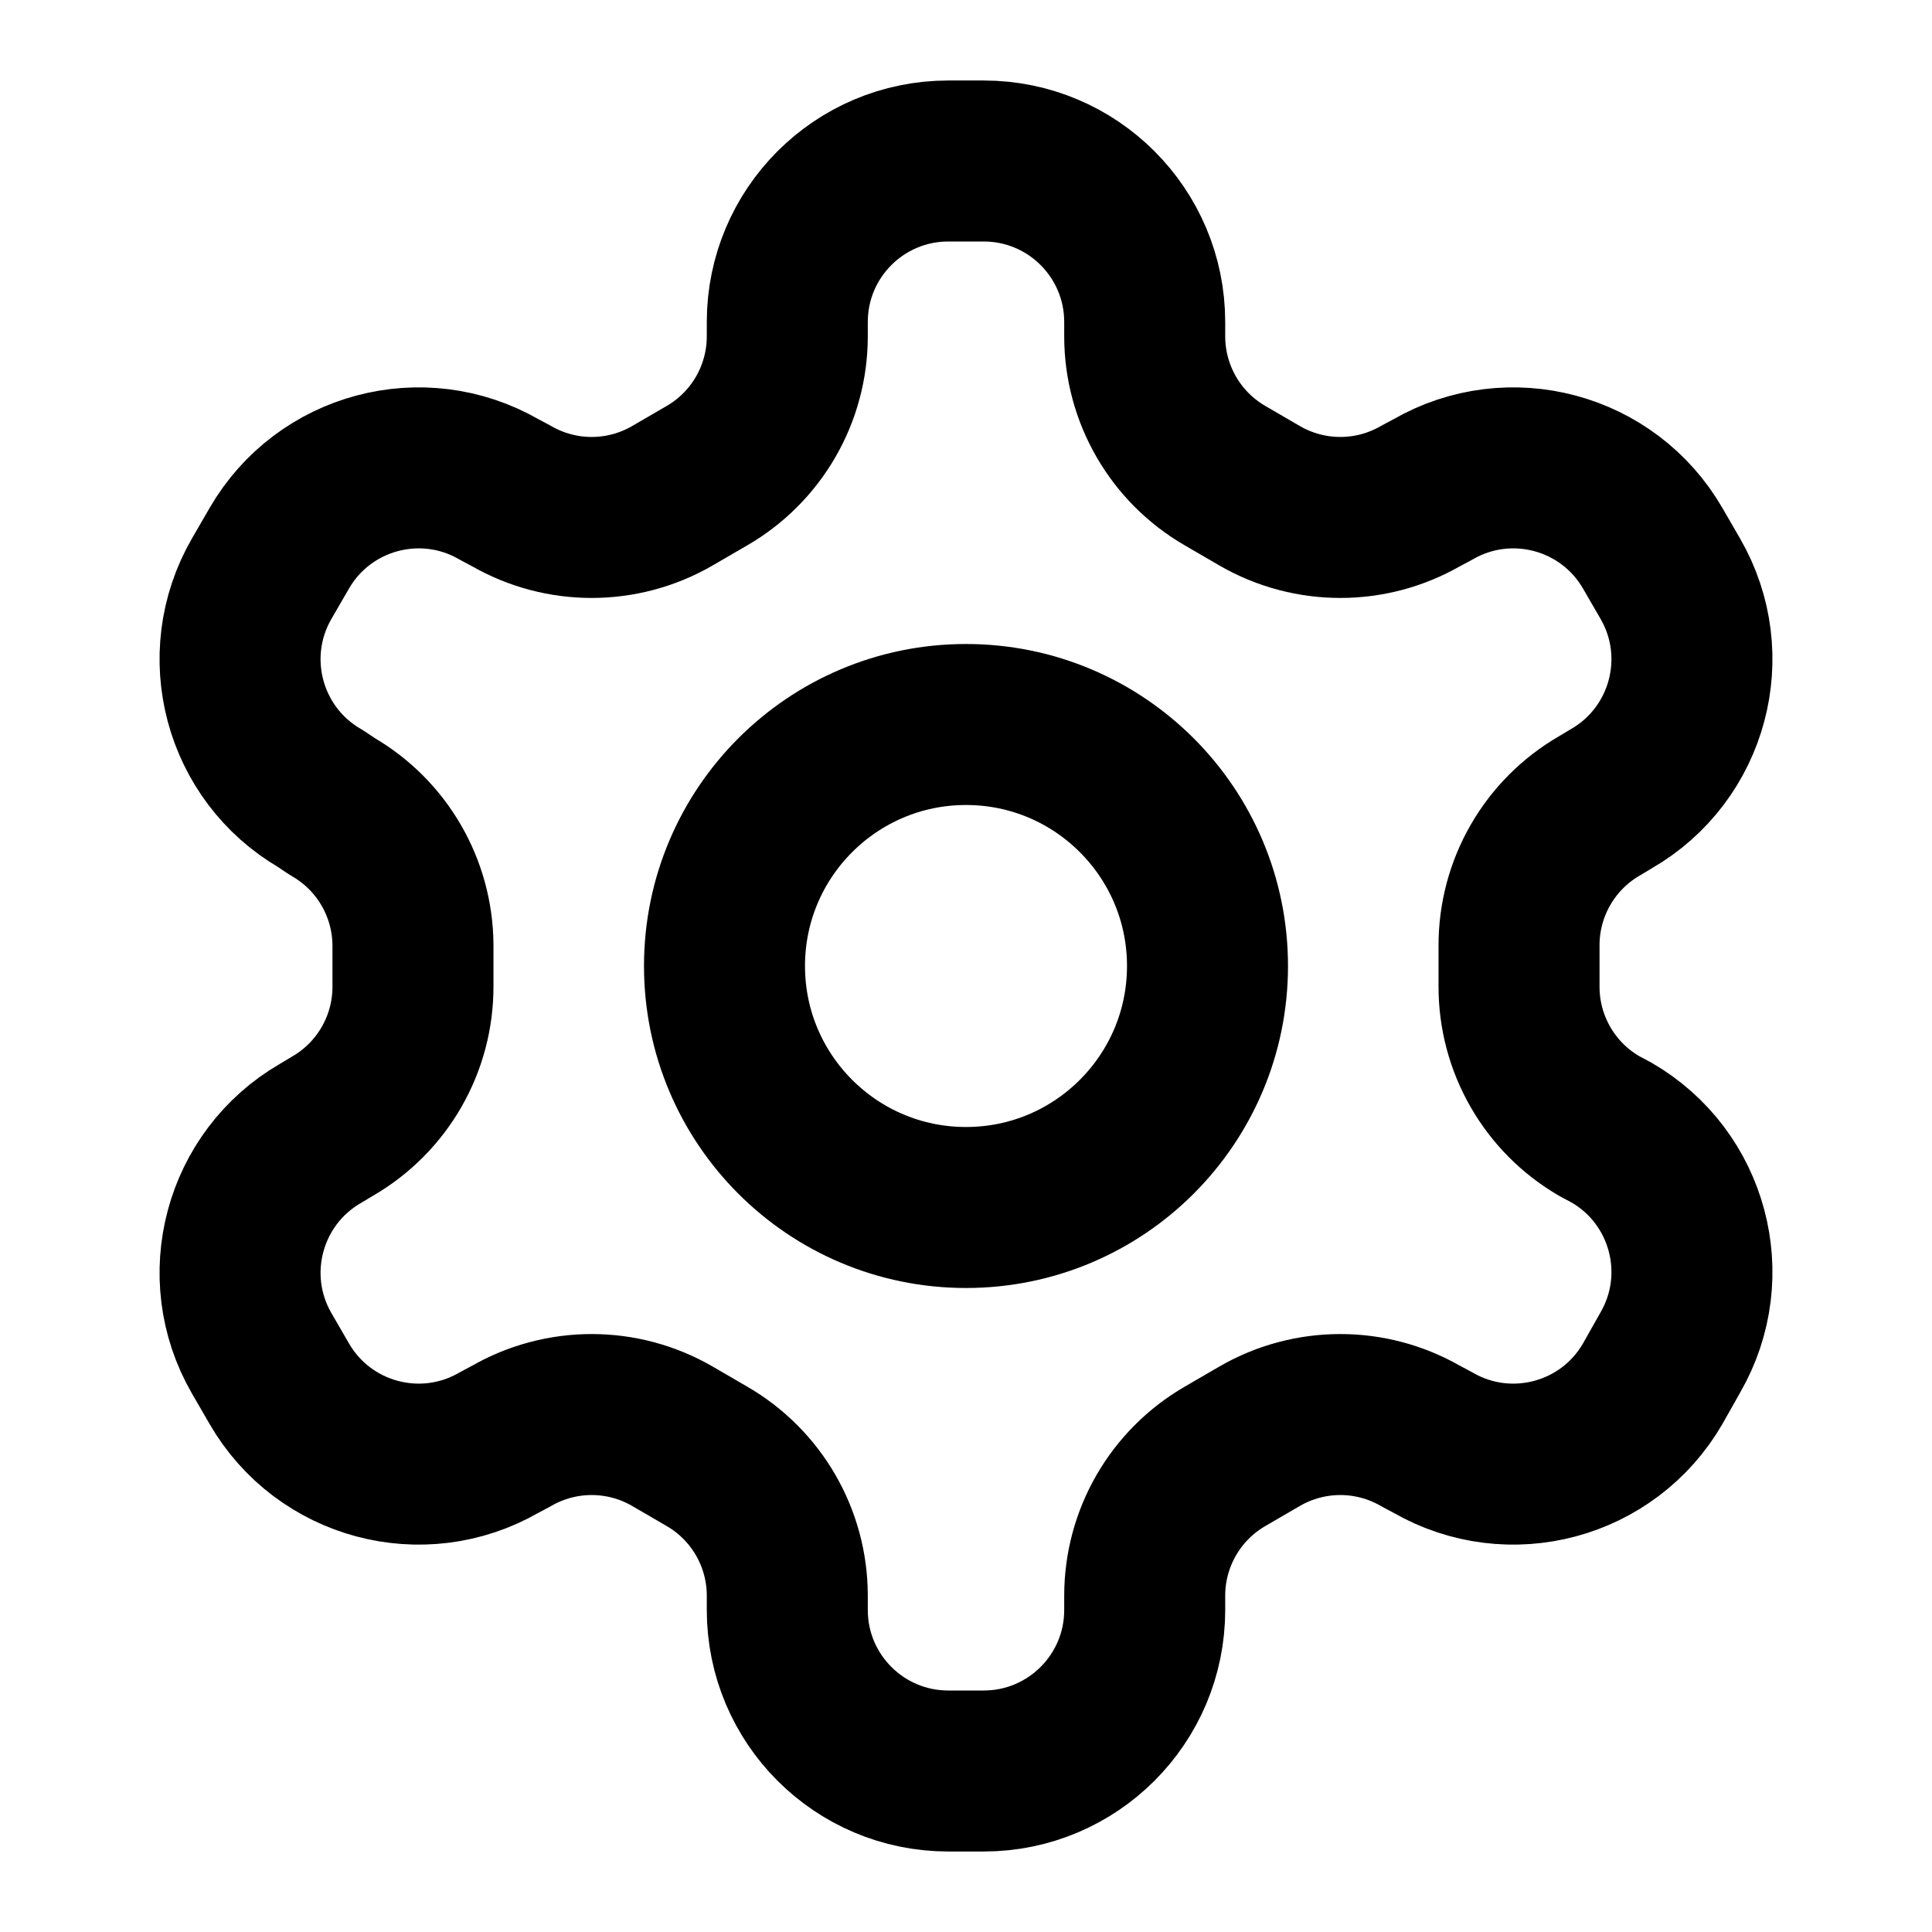
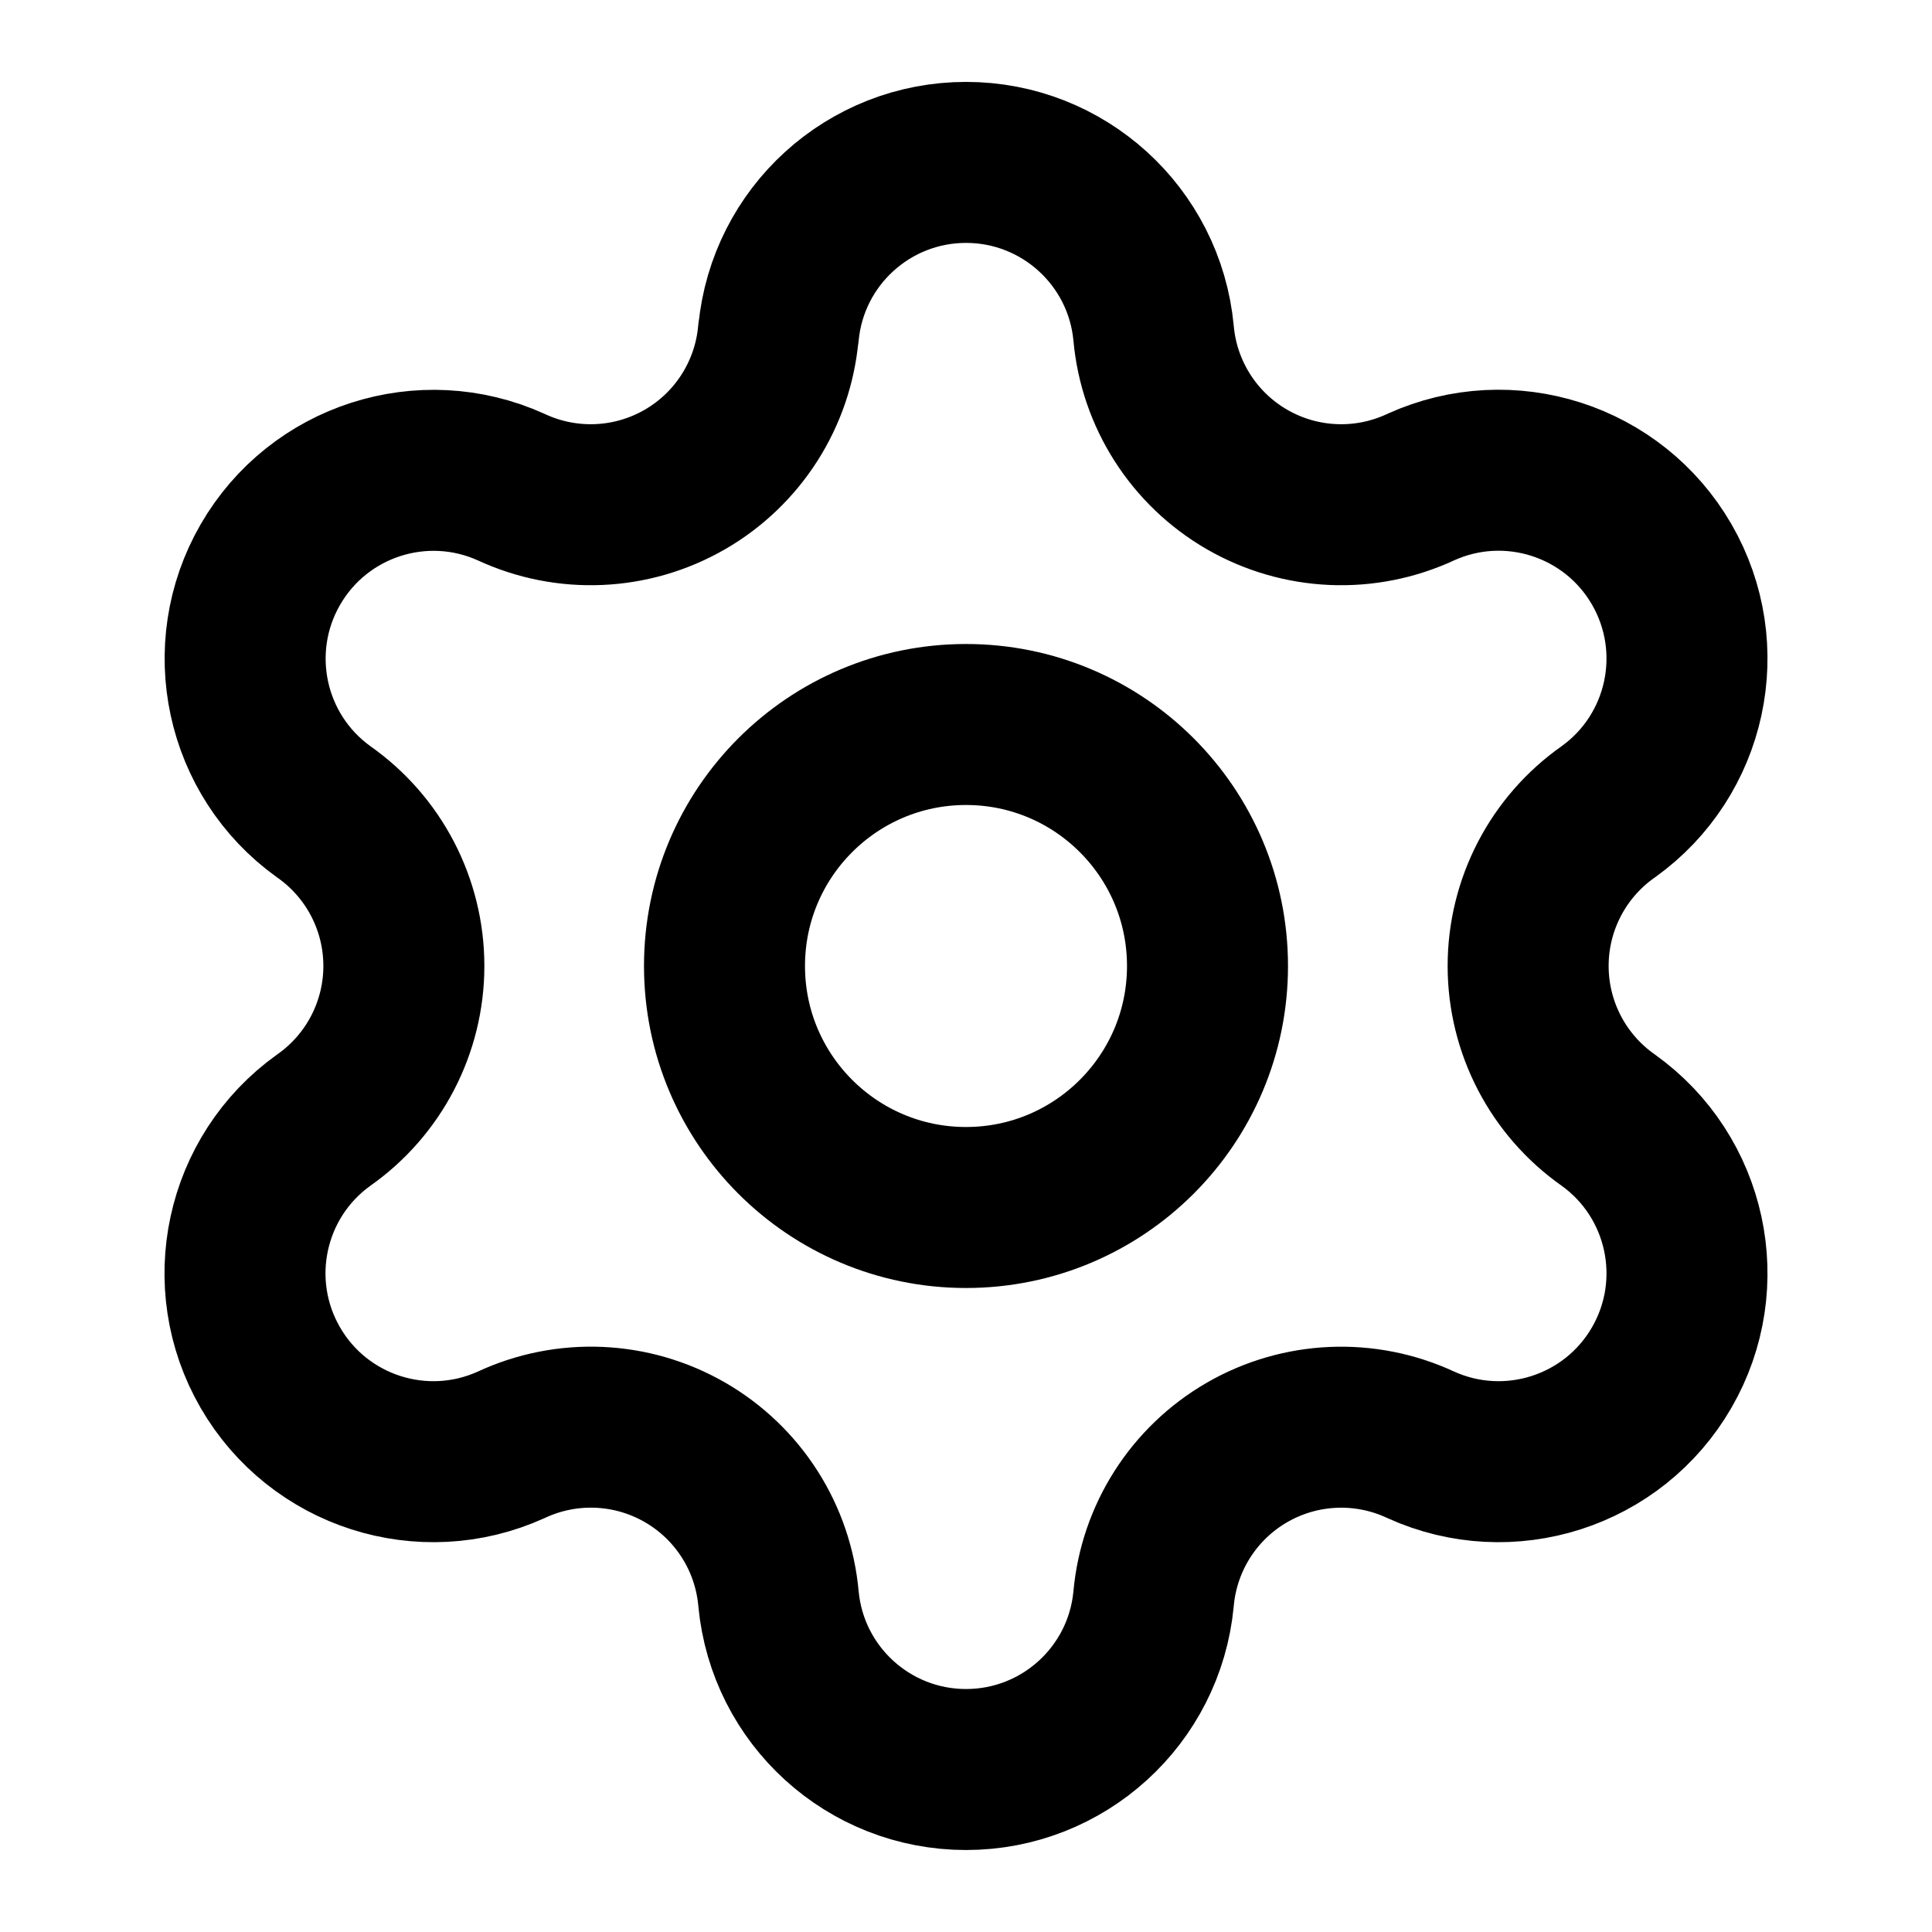
<svg xmlns="http://www.w3.org/2000/svg" width="24" height="24" viewBox="0 0 24 24" fill="none" stroke="currentColor" stroke-width="2" stroke-linecap="round" stroke-linejoin="round">
-   <path d="M12.22 2h-.44a2 2 0 0 0-2 2v.18a2 2 0 0 1-1 1.73l-.43.25a2 2 0 0 1-2 0l-.15-.08a2 2 0 0 0-2.73.73l-.22.38a2 2 0 0 0 .73 2.73l.15.1a2 2 0 0 1 1 1.72v.51a2 2 0 0 1-1 1.74l-.15.09a2 2 0 0 0-.73 2.73l.22.38a2 2 0 0 0 2.73.73l.15-.08a2 2 0 0 1 2 0l.43.25a2 2 0 0 1 1 1.73V20a2 2 0 0 0 2 2h.44a2 2 0 0 0 2-2v-.18a2 2 0 0 1 1-1.73l.43-.25a2 2 0 0 1 2 0l.15.08a2 2 0 0 0 2.73-.73l.22-.39a2 2 0 0 0-.73-2.73l-.15-.08a2 2 0 0 1-1-1.74v-.5a2 2 0 0 1 1-1.74l.15-.09a2 2 0 0 0 .73-2.73l-.22-.38a2 2 0 0 0-2.73-.73l-.15.08a2 2 0 0 1-2 0l-.43-.25a2 2 0 0 1-1-1.73V4a2 2 0 0 0-2-2z" />
+   <path d="M9.671 4.136a2.34 2.34 0 0 1 4.659 0 2.34 2.34 0 0 0 3.319 1.915 2.34 2.34 0 0 1 2.33 4.033 2.34 2.34 0 0 0 0 3.831 2.34 2.34 0 0 1-2.33 4.033 2.34 2.34 0 0 0-3.319 1.915 2.34 2.34 0 0 1-4.659 0 2.34 2.34 0 0 0-3.32-1.915 2.34 2.34 0 0 1-2.33-4.033 2.34 2.34 0 0 0 0-3.831A2.34 2.34 0 0 1 6.35 6.051a2.34 2.34 0 0 0 3.319-1.915" />
  <circle cx="12" cy="12" r="3" />
</svg>
